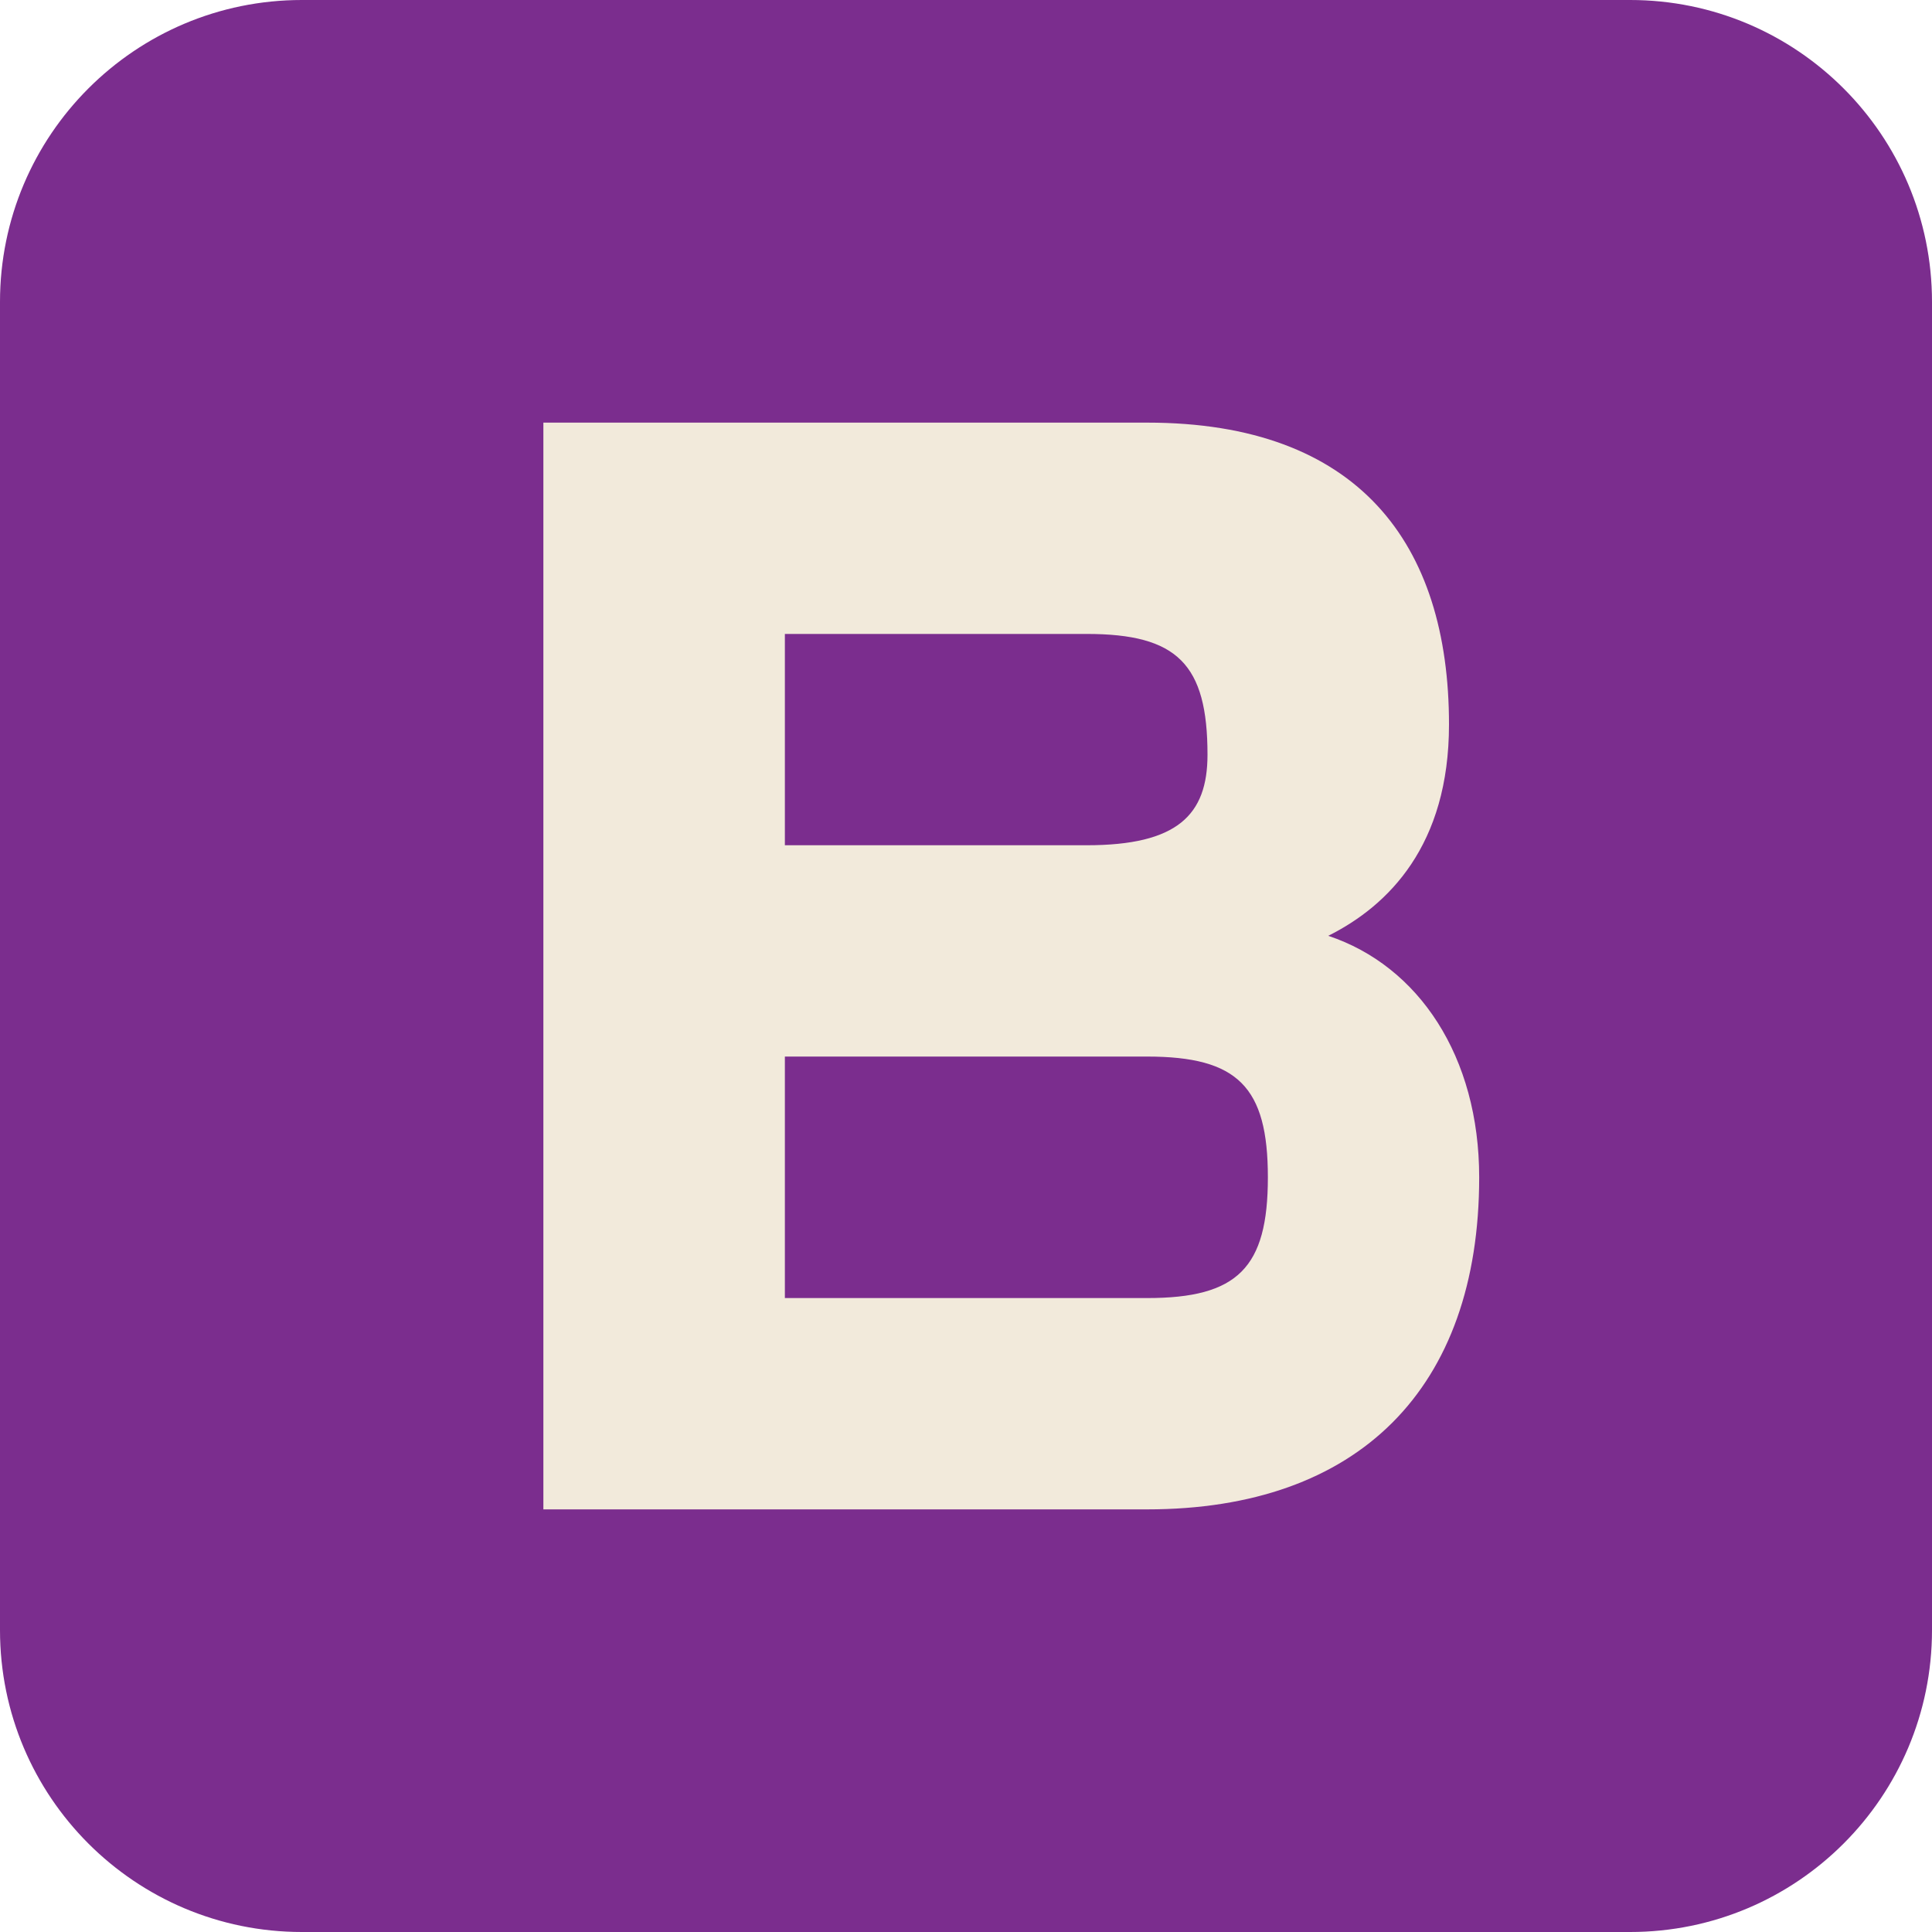
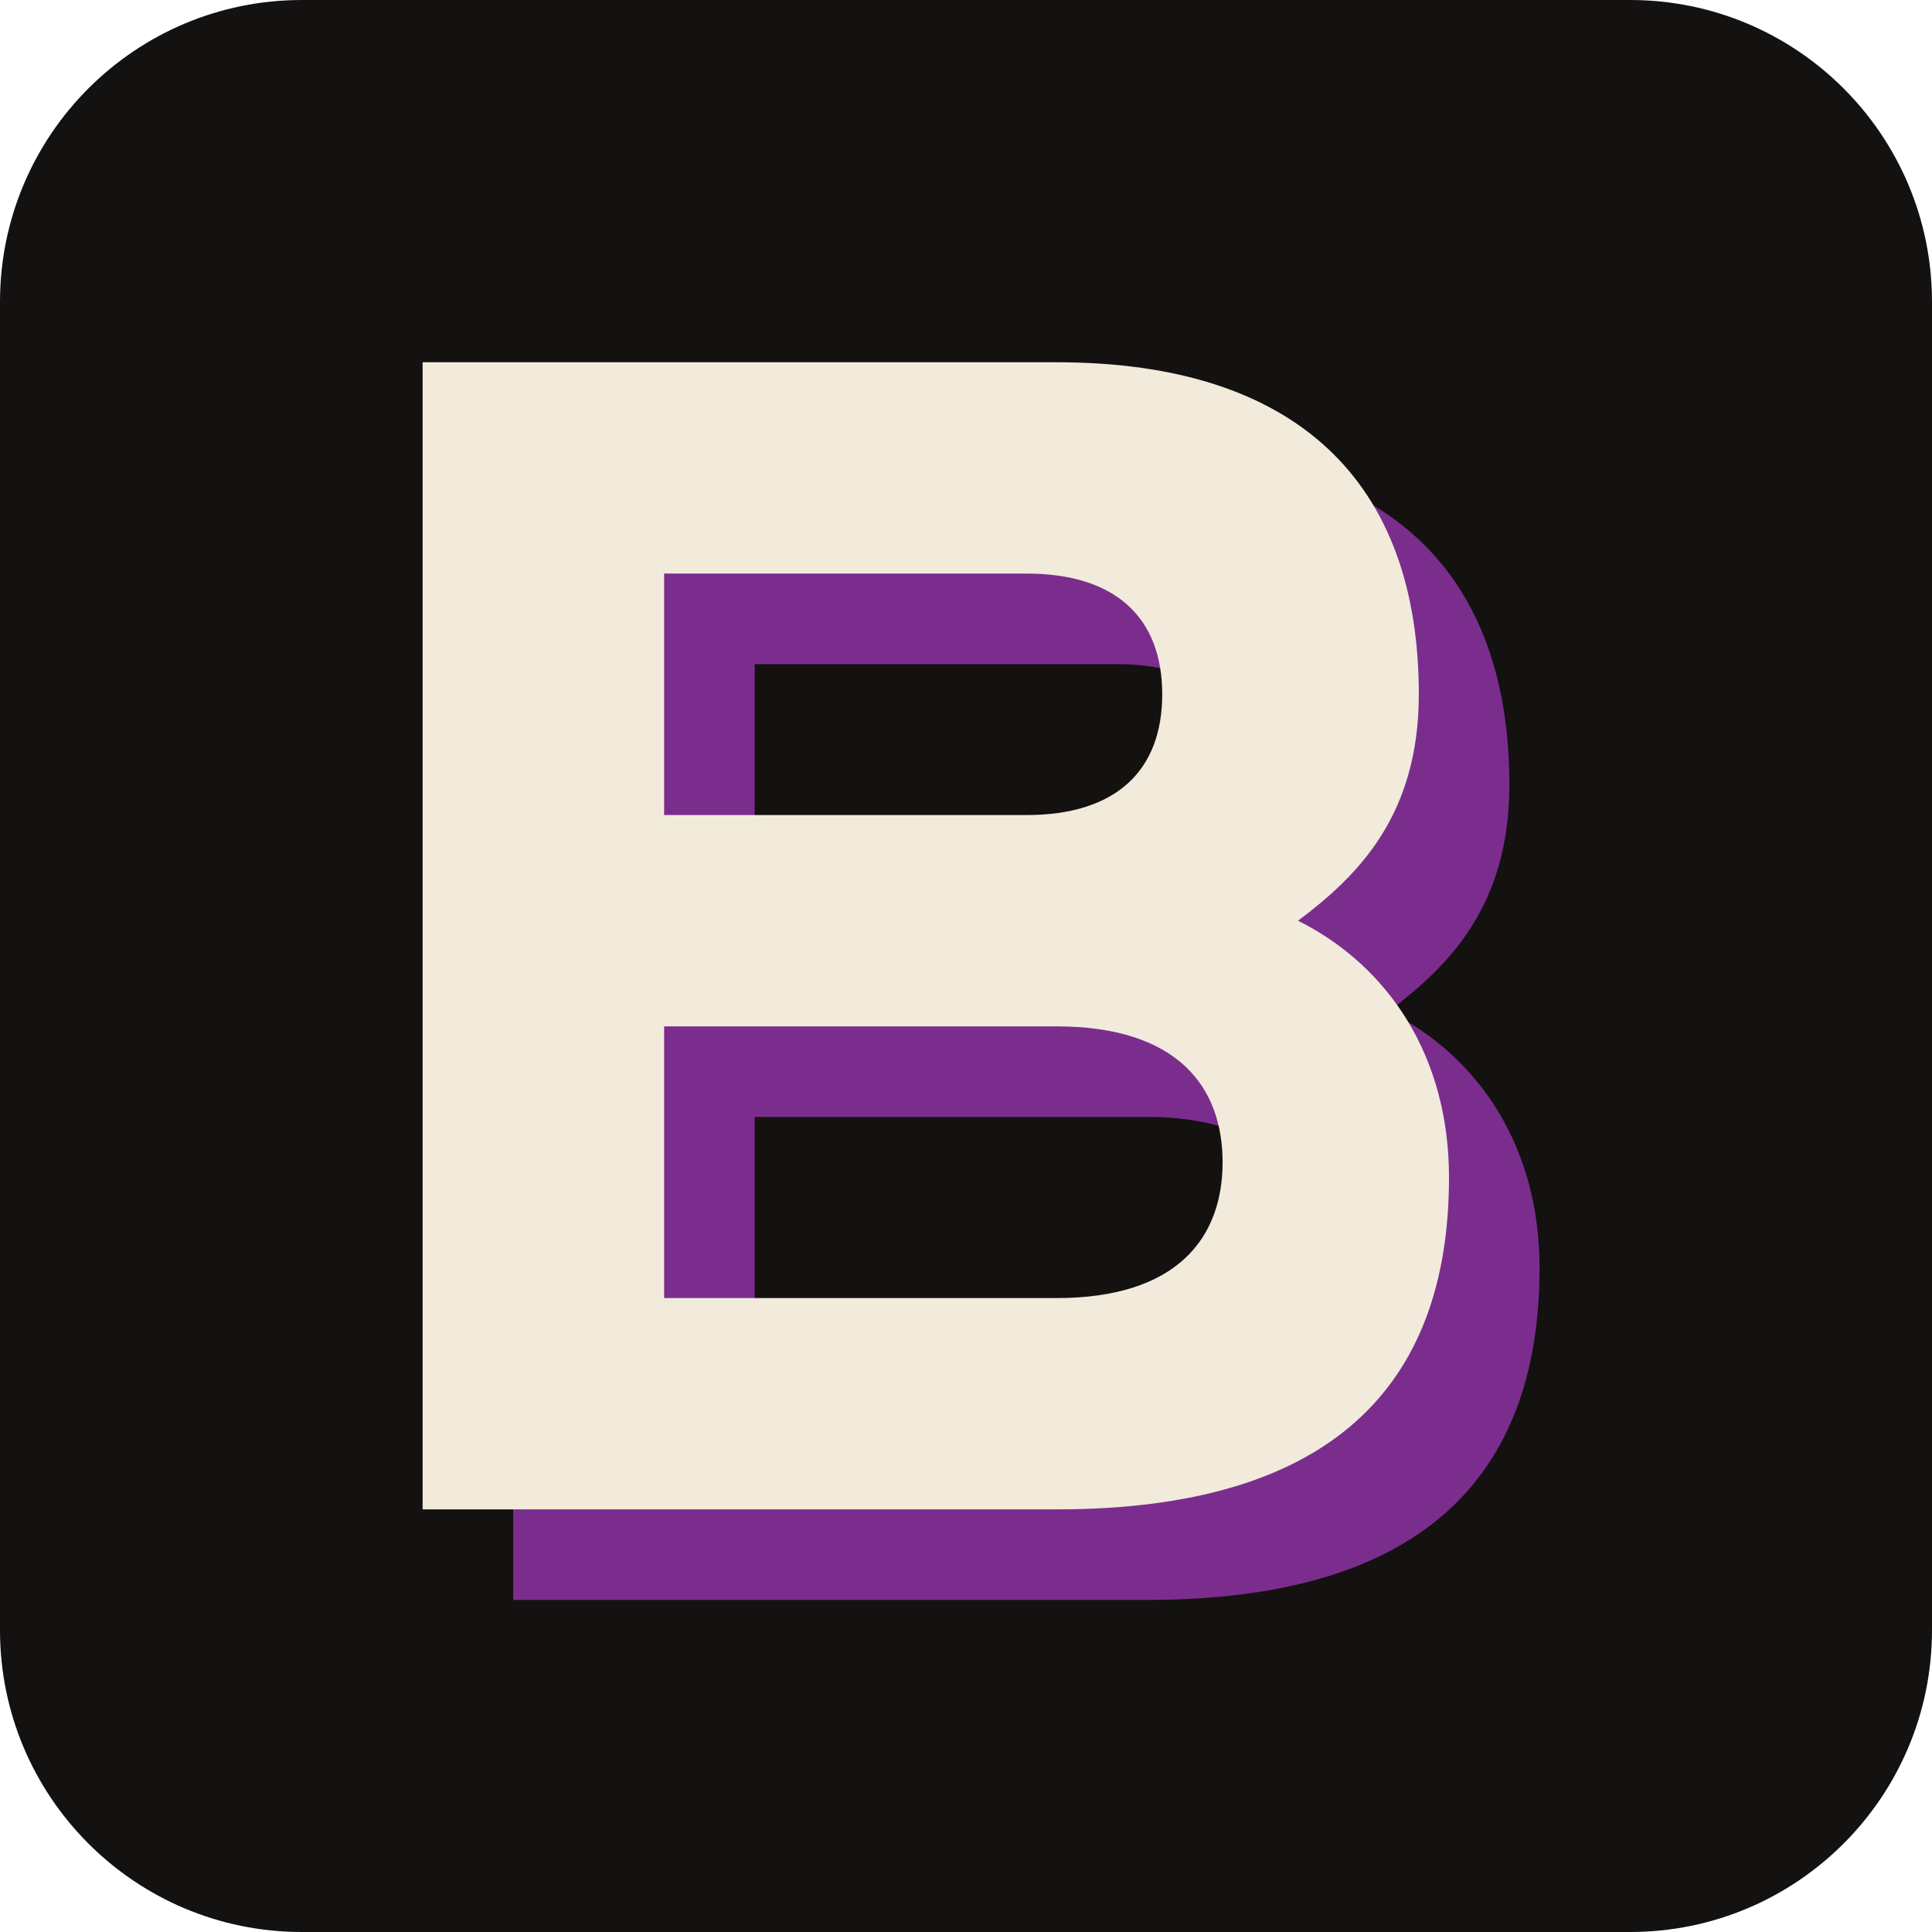
<svg xmlns="http://www.w3.org/2000/svg" viewBox="0 0 64 64">
-   <rect width="64" height="64" rx="10" fill="#7B2D8E" />
-   <path fill="#F2EADB" fill-rule="evenodd" d="M 18 14 H 38 C 45 14 48 18 48 24 C 48 28 46 30 44 31 C 47 32 49 35 49 39 C 49 46 45 50 38 50 H 18 Z M 26 21 V 28 H 36 C 39 28 40 27 40 25 C 40 22 39 21 36 21 Z M 26 35 V 43 H 38 C 41 43 42 42 42 39 C 42 36 41 35 38 35 Z" />
+   <rect width="64" height="64" rx="10" fill="#141111" />
+   <path fill="#7B2D8E" fill-rule="evenodd" d="M 17 15 H 38 C 46 15 50 19 50 26 C 50 30 48 32 46 33.5 C 49 35 51 38 51 42 C 51 49 47 53 38 53 H 17 Z M 25 22 V 30 H 37 C 40 30 41.5 28.5 41.5 26 C 41.5 23.5 40 22 37 22 Z M 25 37 V 46 H 38 C 42 46 43.5 44 43.5 41.5 C 43.5 39 42 37 38 37 Z" />
+   <path fill="#F2EADB" fill-rule="evenodd" d="M 14 12 H 35 C 43 12 47 16 47 23 C 47 27 45 29 43 30.5 C 46 32 48 35 48 39 C 48 46 44 50 35 50 H 14 Z M 22 19 V 27 H 34 C 37 27 38.5 25.5 38.5 23 C 38.5 20.5 37 19 34 19 Z M 22 34 V 43 H 35 C 39 43 40.5 41 40.5 38.5 C 40.5 36 39 34 35 34 Z" />
</svg>
